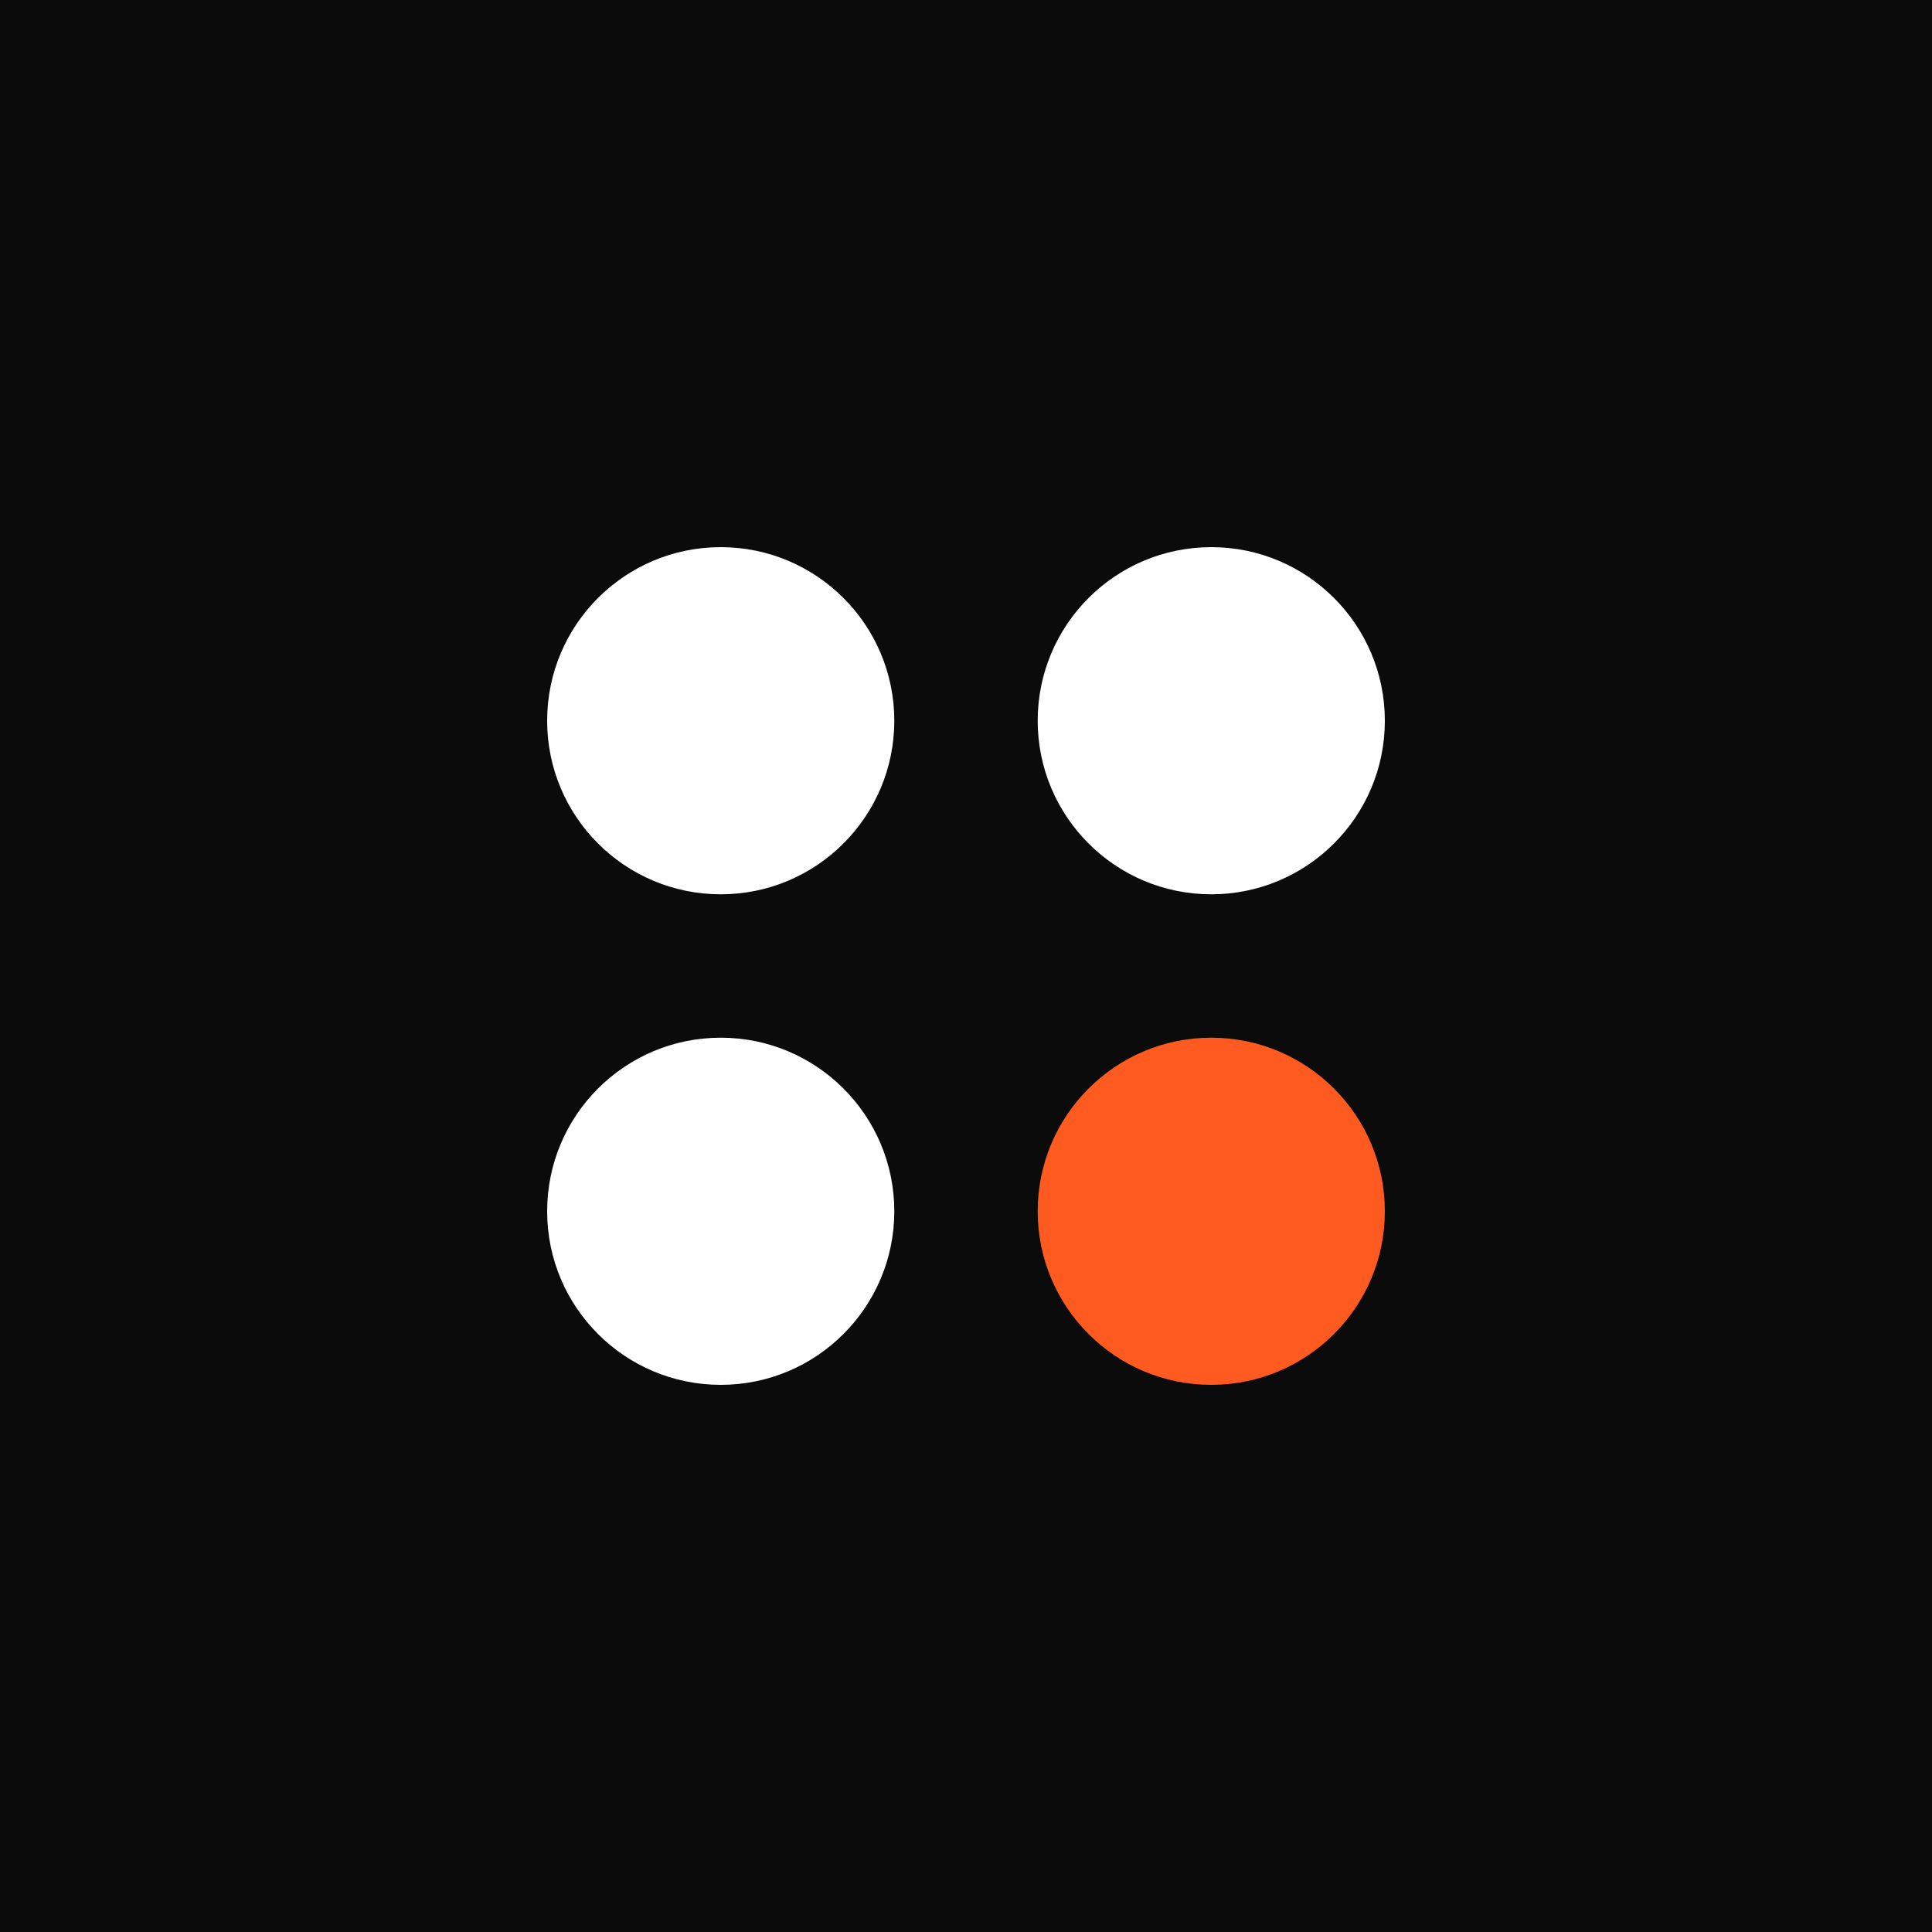
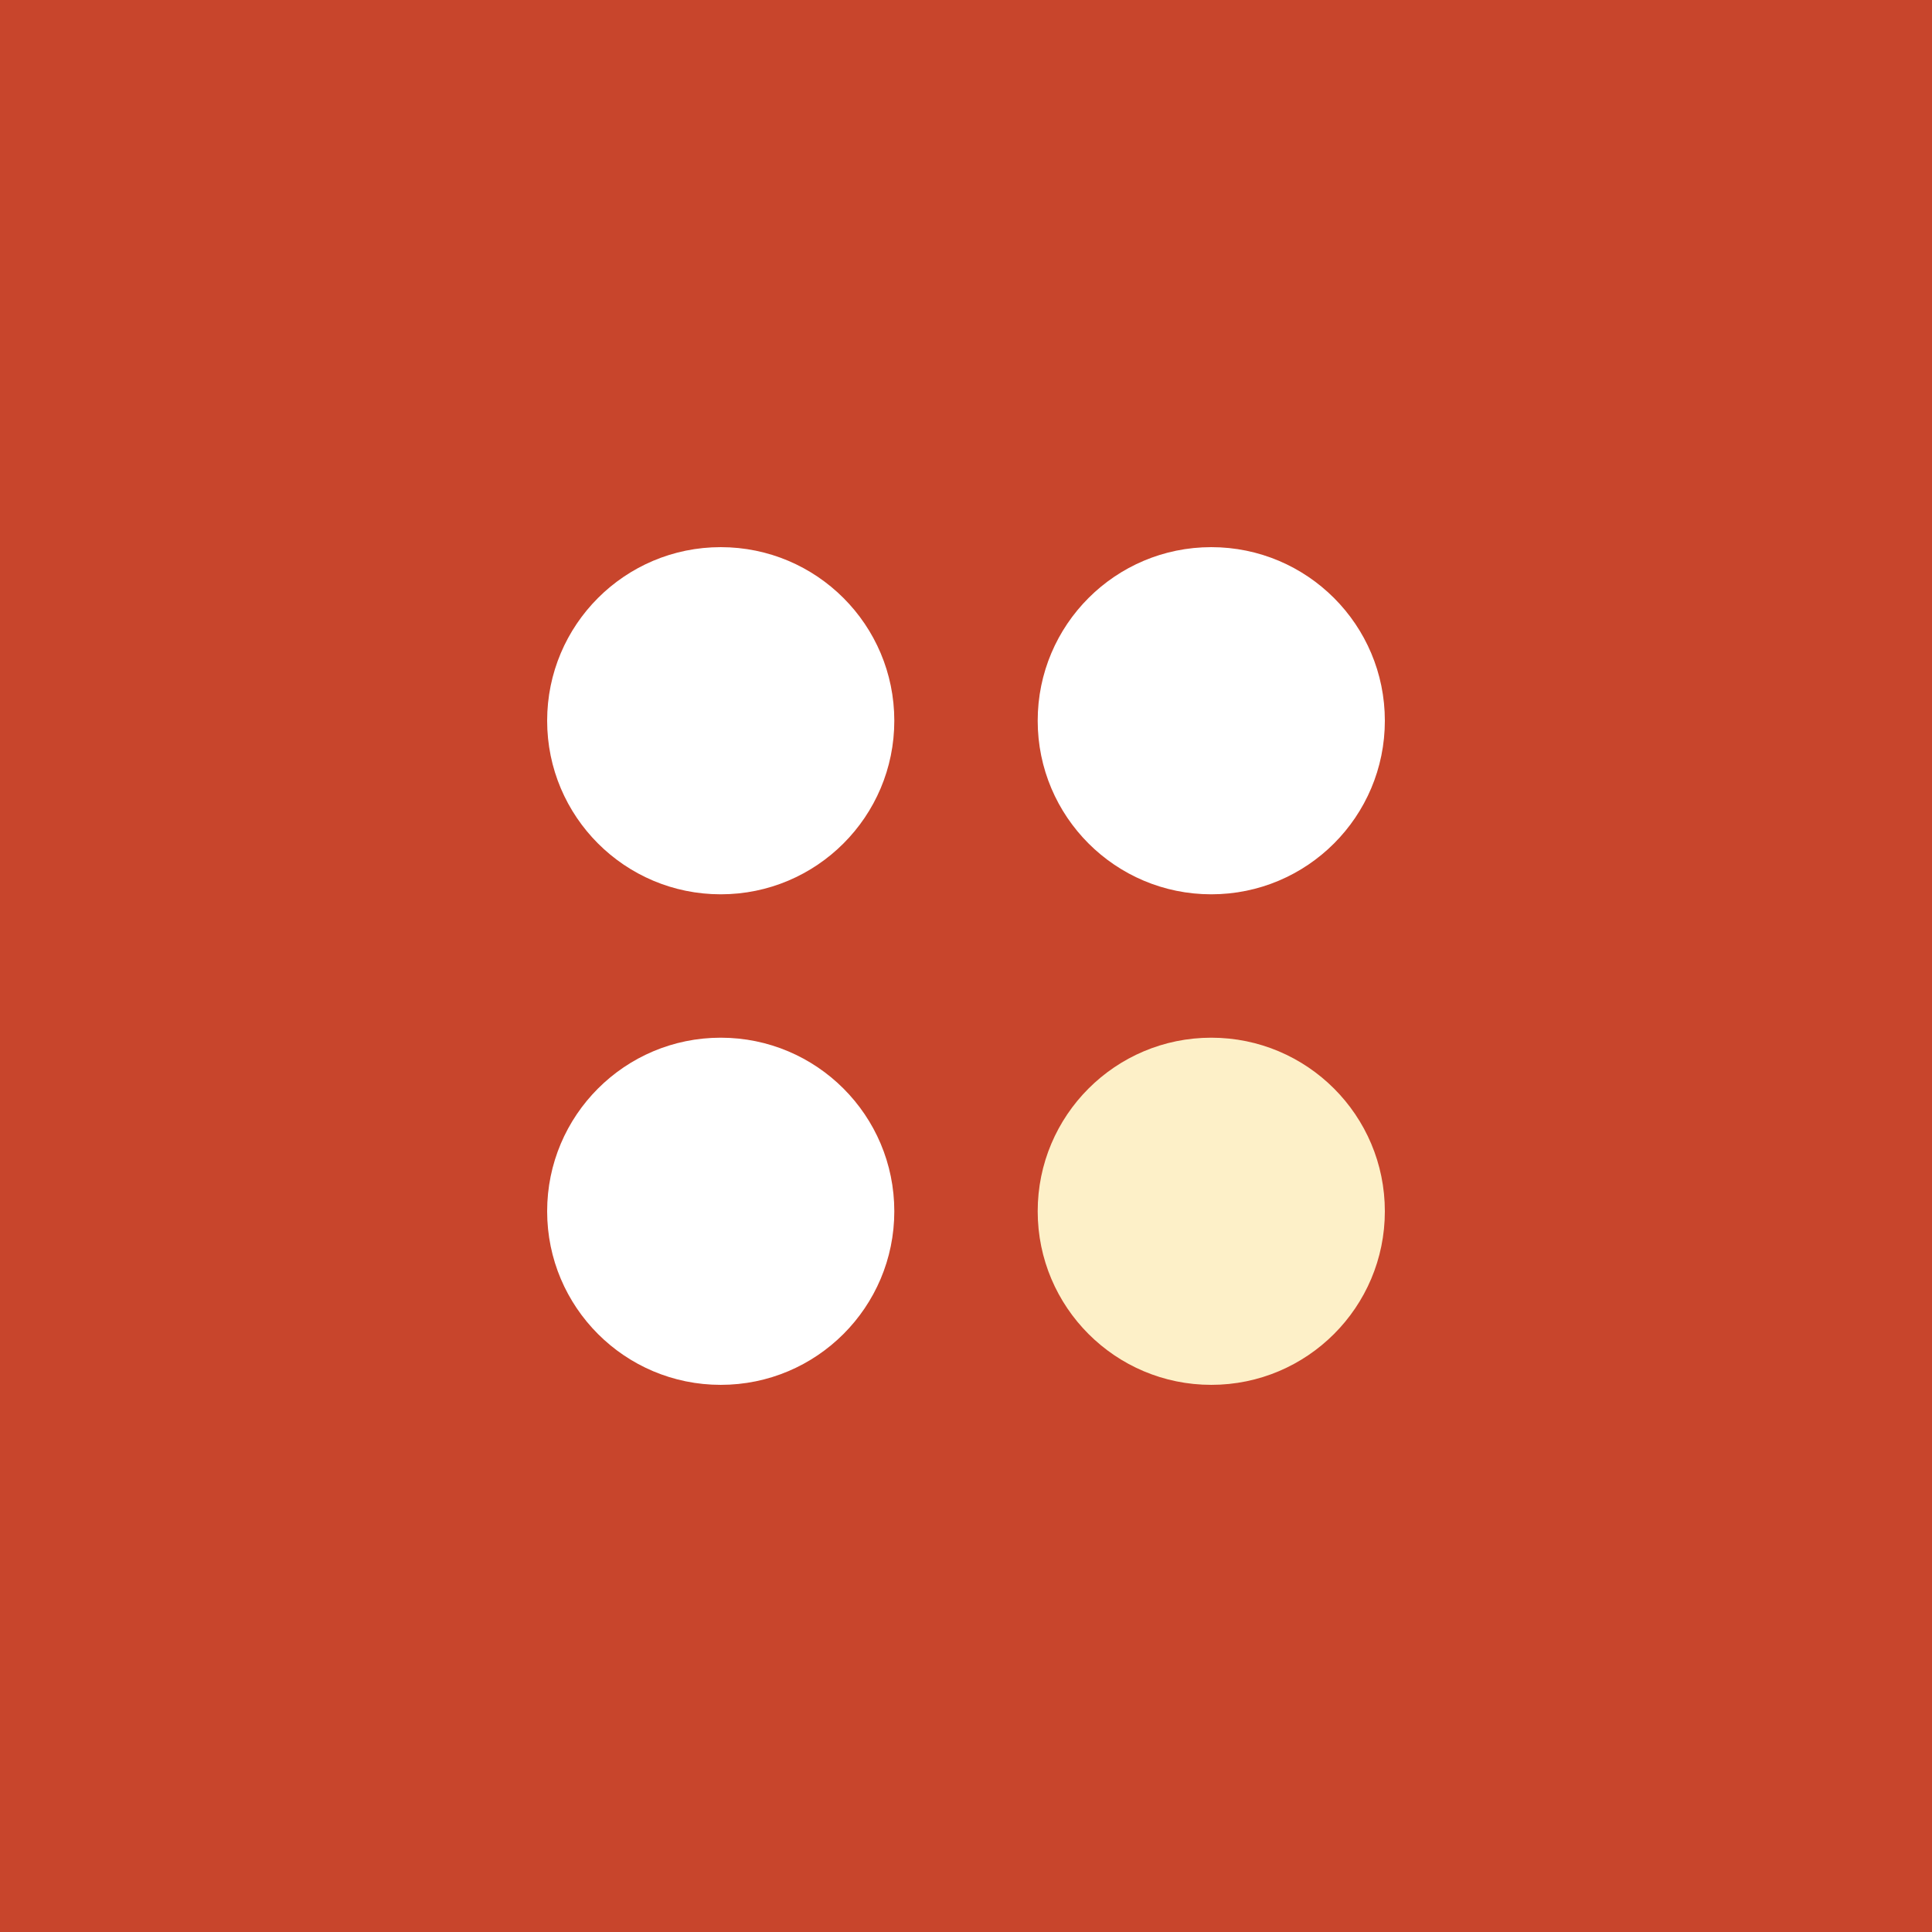
<svg xmlns="http://www.w3.org/2000/svg" viewBox="0 0 1024 1024" width="1024" height="1024">
-   <rect width="1024" height="1024" fill="#0B0B0C" />
+   <rect width="1024" height="1024" fill="#C8452C" />
  <circle cx="382" cy="382" r="92" fill="#FFFFFF" />
  <circle cx="642" cy="382" r="92" fill="#FFFFFF" />
  <circle cx="382" cy="642" r="92" fill="#FFFFFF" />
-   <circle cx="642" cy="642" r="92" fill="#FF5A1F" />
+   <circle cx="642" cy="642" r="92" fill="#FDF0C8" />
</svg>
